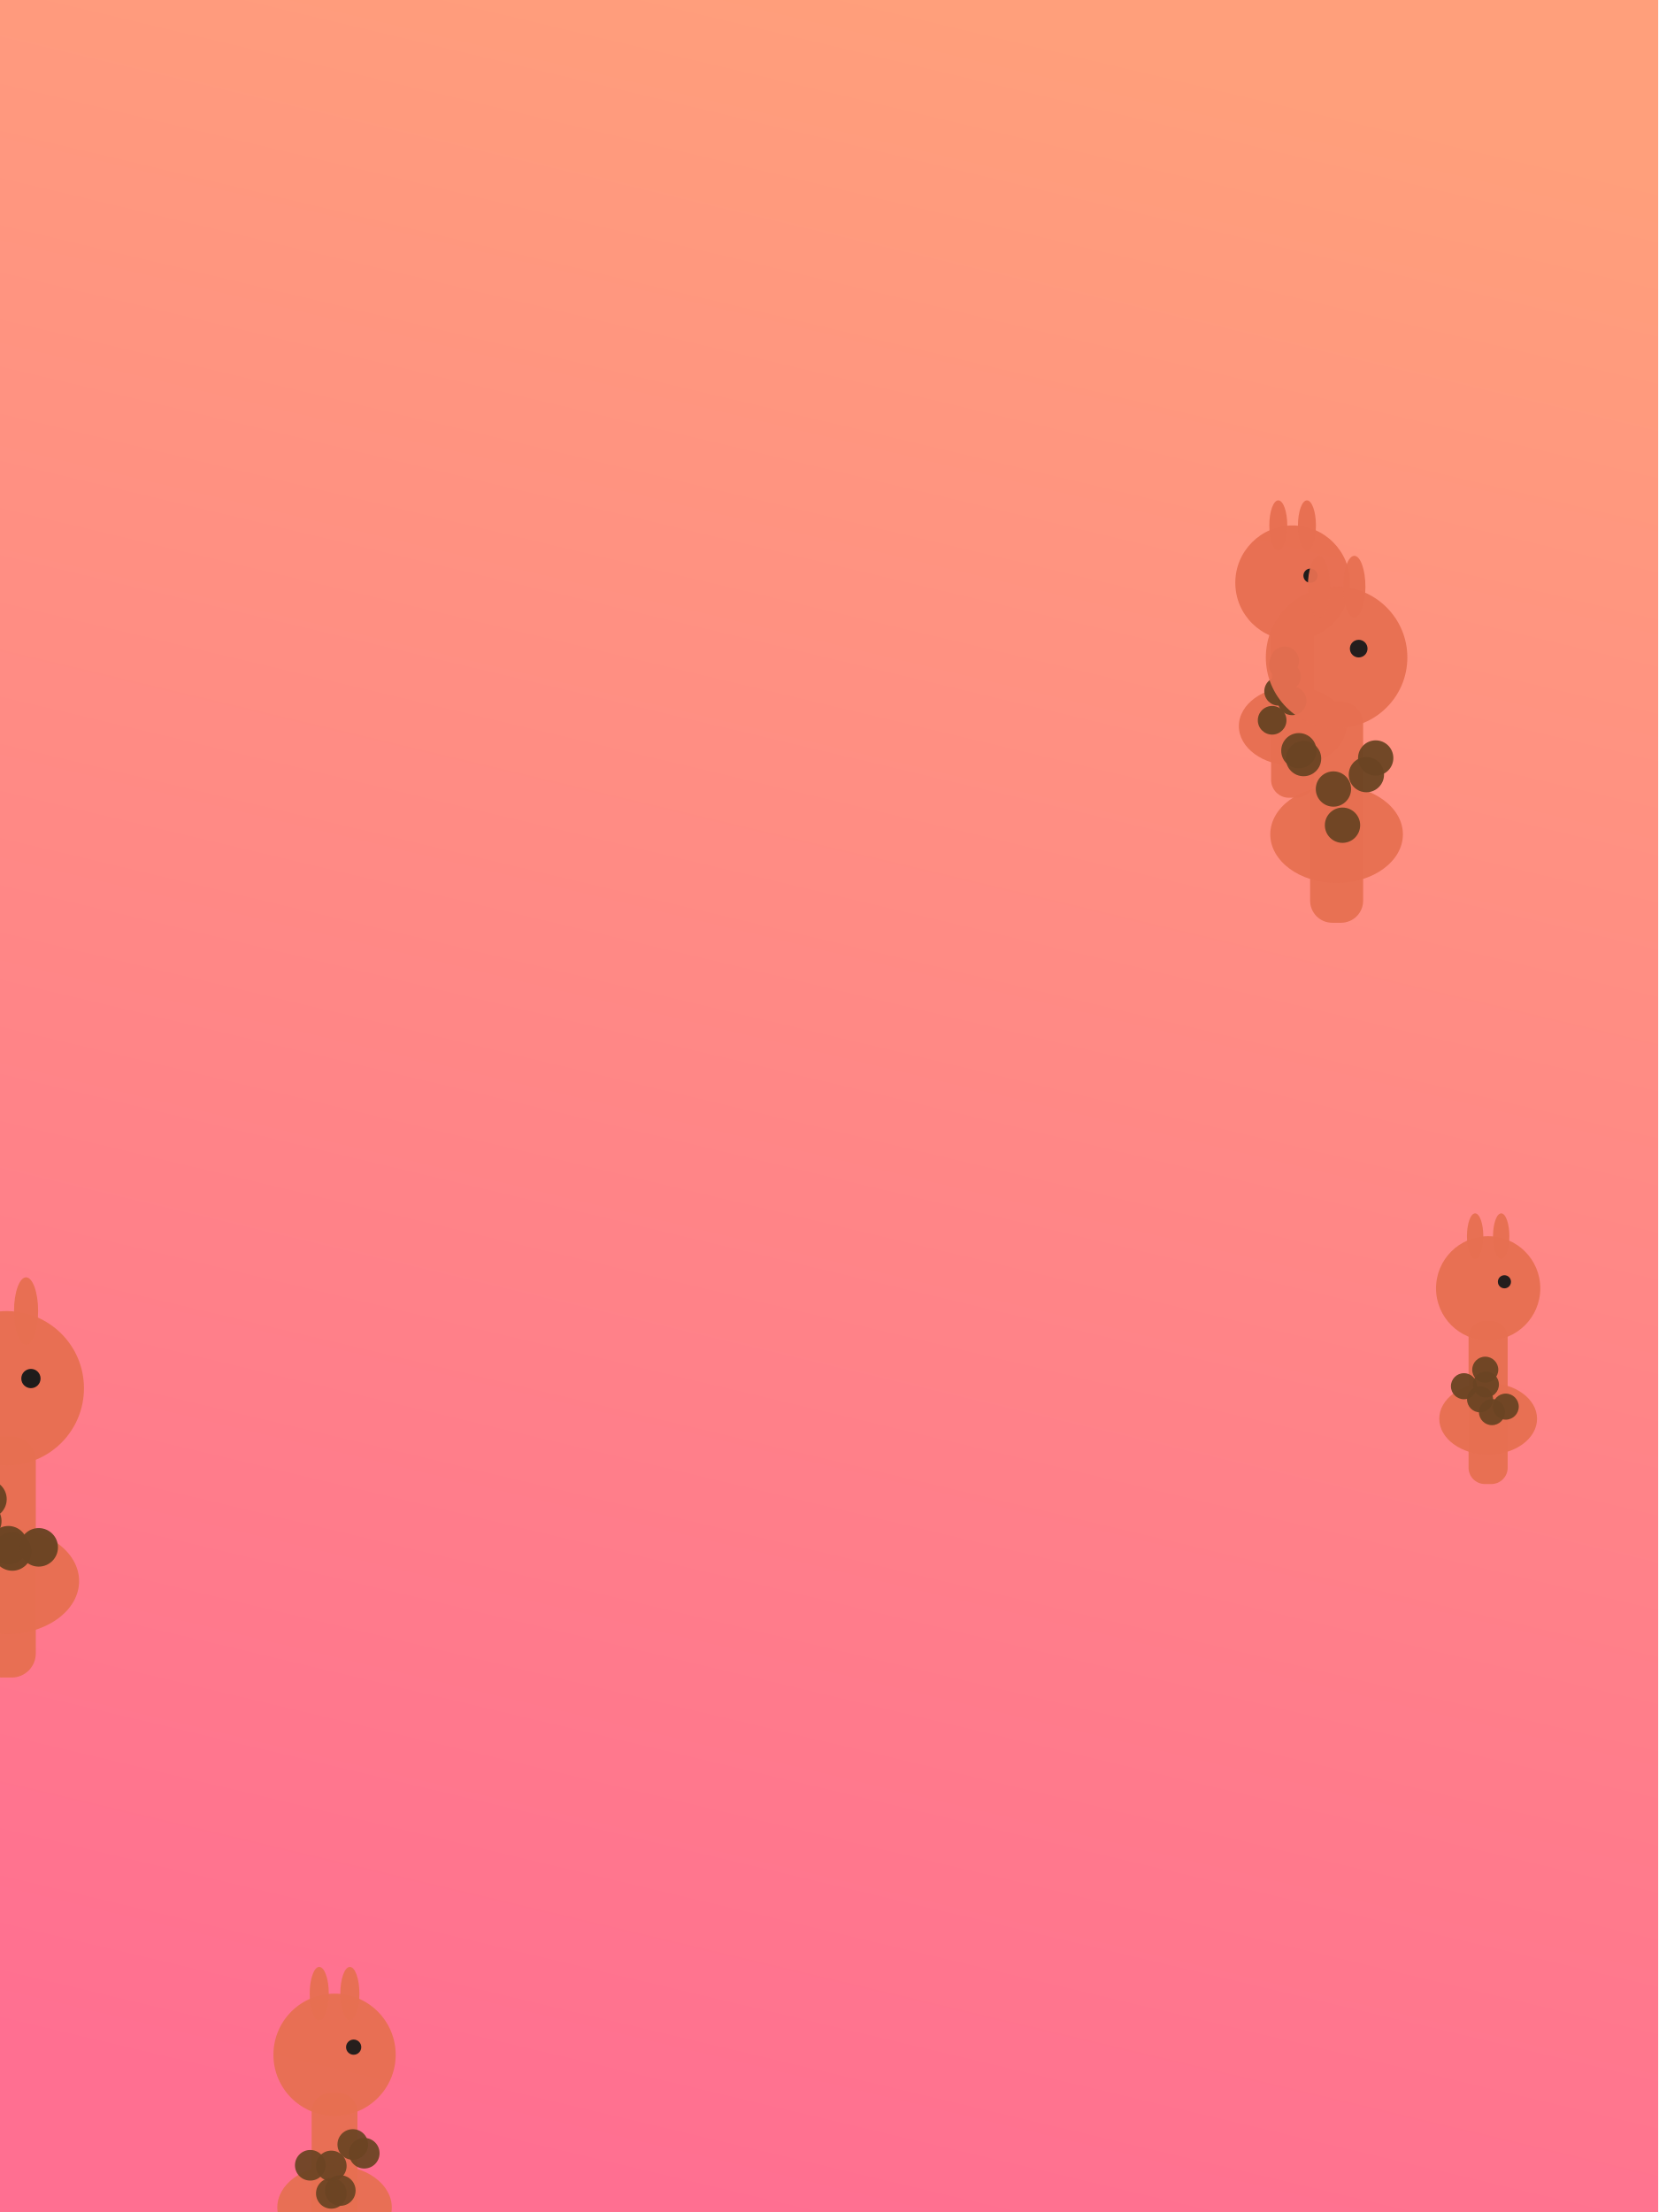
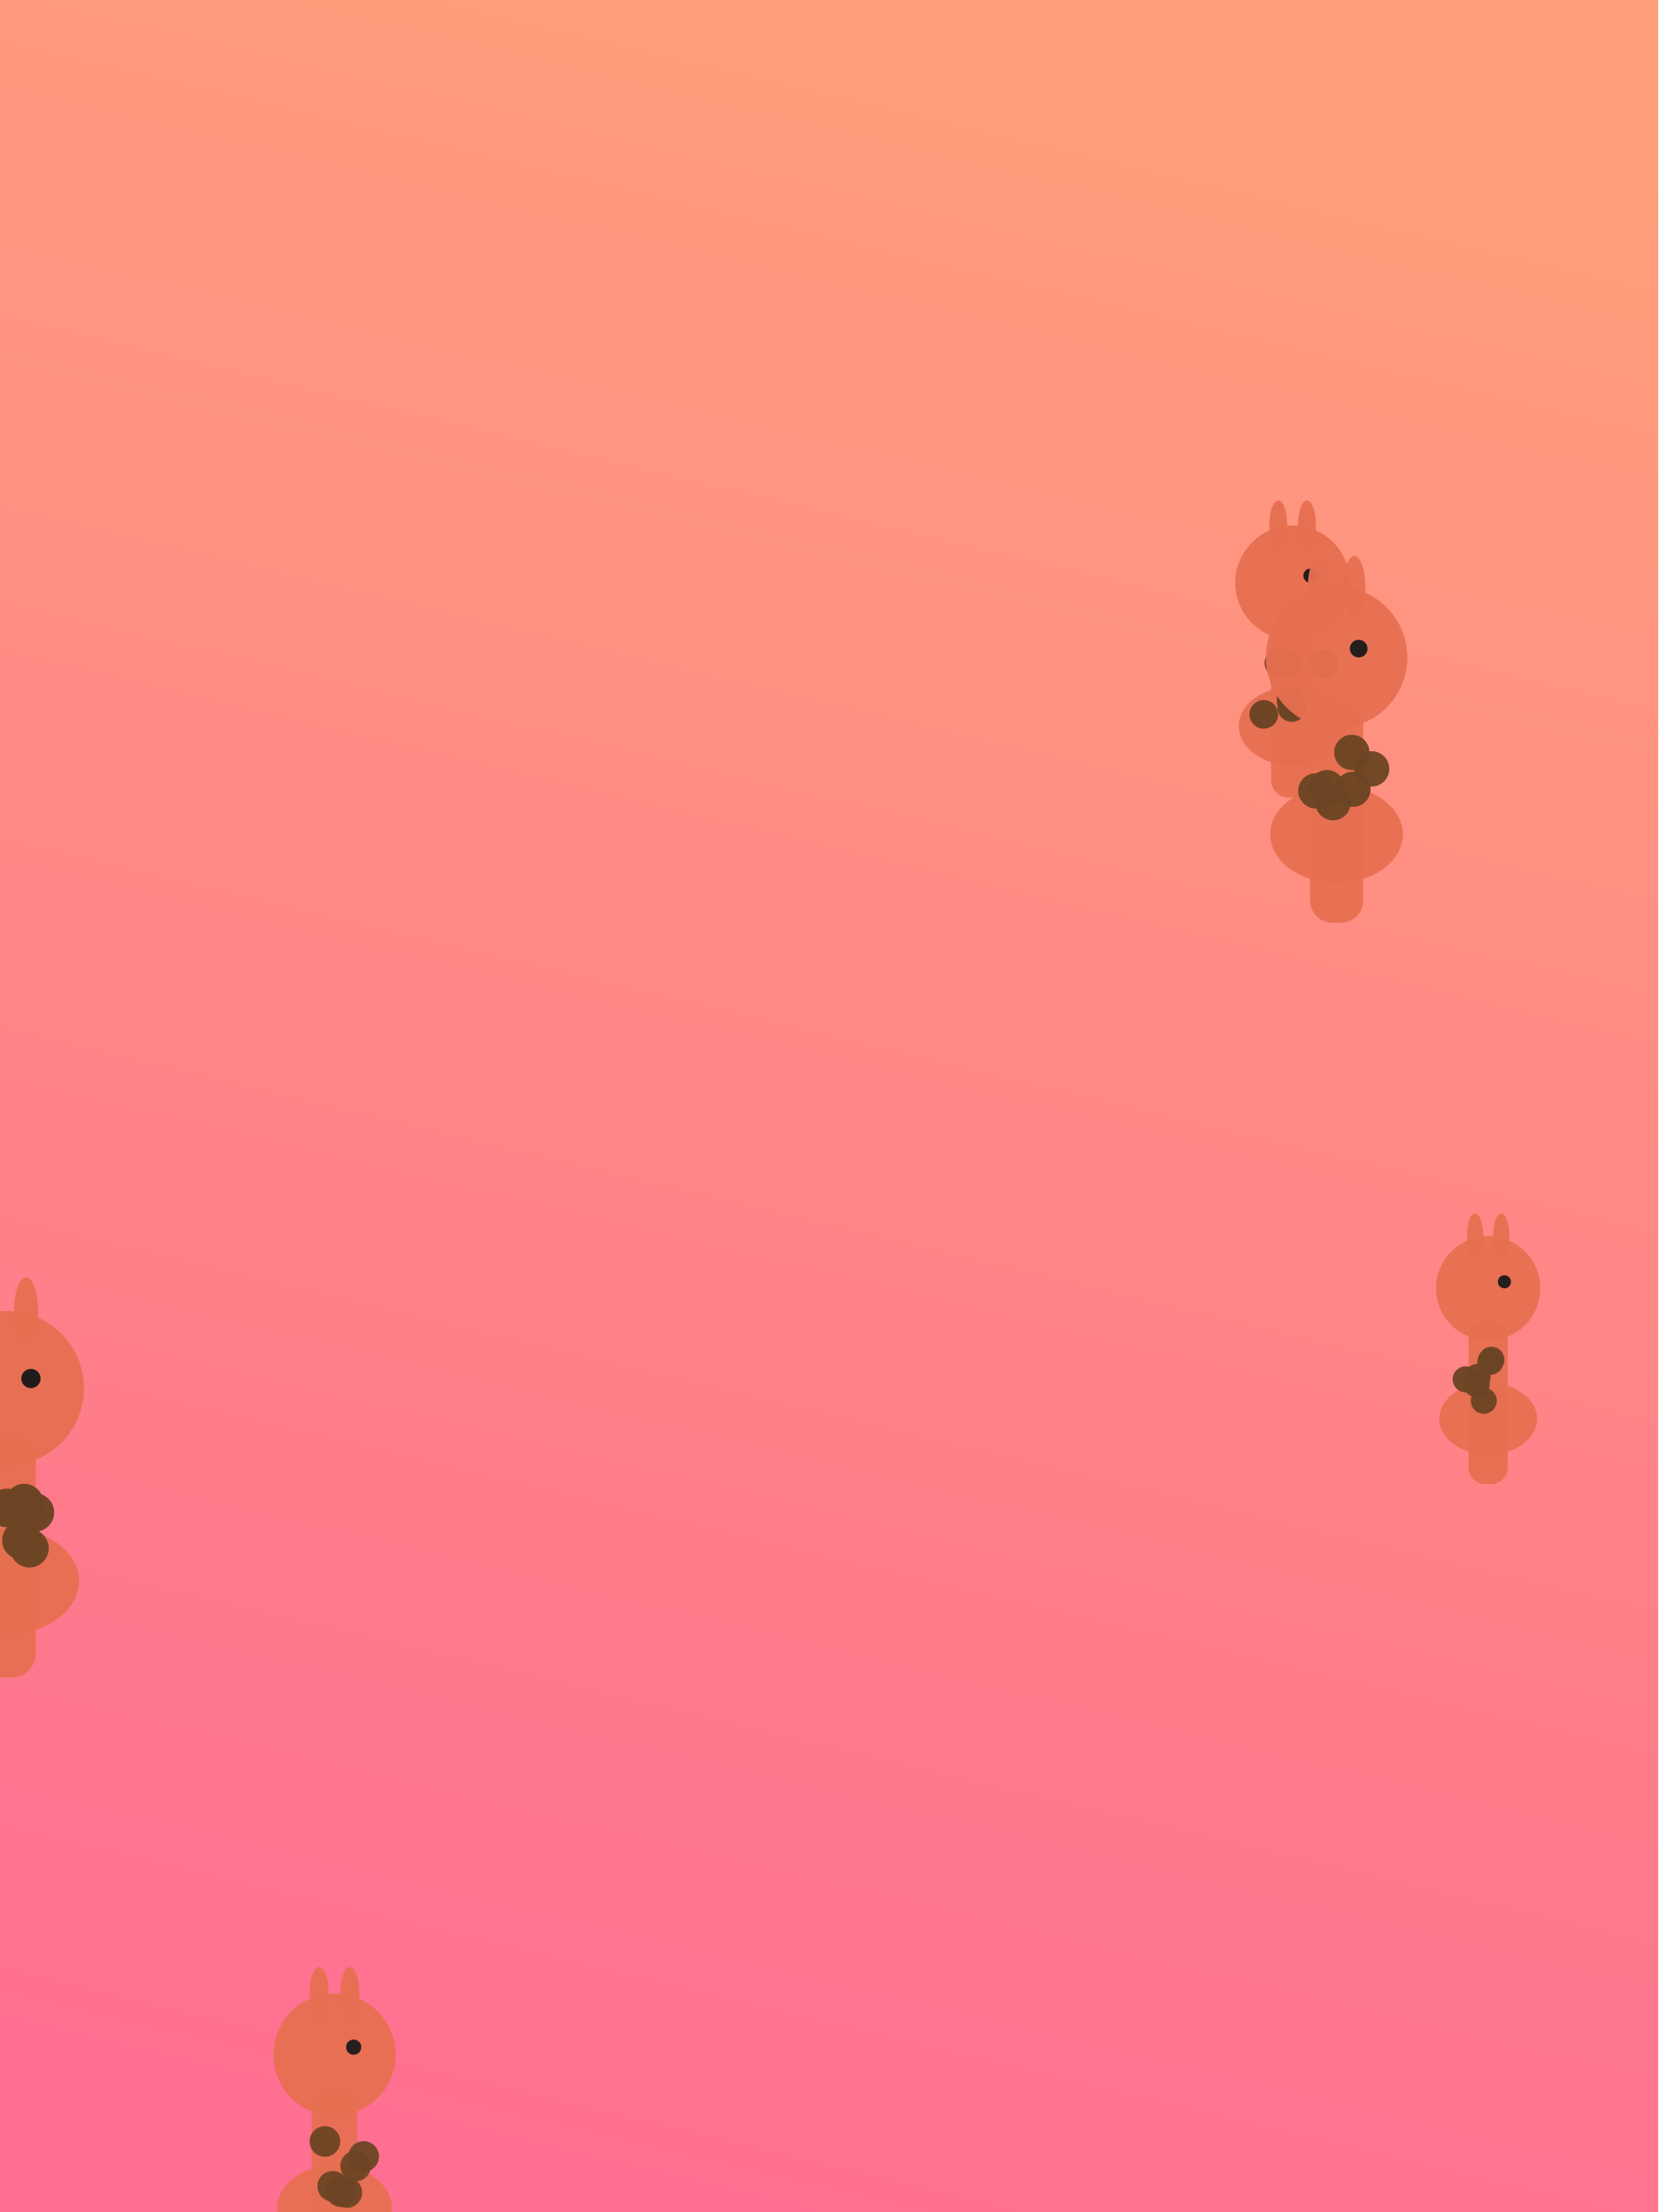
<svg xmlns="http://www.w3.org/2000/svg" viewBox="0 0 2048 2732" width="2048" height="2732">
  <defs>
    <linearGradient id="lg1" x1="58.7%" y1="0.8%" x2="41.3%" y2="99.2%">
      <stop offset="0.0%" stop-color="#ff9f7b" />
      <stop offset="100.0%" stop-color="#ff6f91" />
    </linearGradient>
  </defs>
  <rect x="0.0" y="0.0" width="2048.0" height="2732.0" rx="0" fill="url(#lg1)" opacity="1.00" />
  <g>
    <rect x="384.9" y="2585.0" width="56.6" height="235.8" rx="23.58" fill="#e76f51" opacity="0.94" />
    <circle cx="413.2" cy="2537.8" r="75.5" fill="#e76f51" opacity="0.94" />
    <ellipse cx="394.3" cy="2462.3" rx="11.8" ry="33.0" fill="#e76f51" opacity="0.94" />
    <ellipse cx="432.1" cy="2462.3" rx="11.8" ry="33.0" fill="#e76f51" opacity="0.94" />
    <circle cx="436.8" cy="2528.4" r="9.4" fill="#1a1a1a" opacity="0.94" />
    <ellipse cx="413.2" cy="2726.4" rx="70.7" ry="51.9" fill="#e76f51" opacity="0.94" />
-     <circle cx="449.9" cy="2659.4" r="18.9" fill="#6b4423" opacity="0.94" />
-     <circle cx="409.2" cy="2709.0" r="18.9" fill="#6b4423" opacity="0.94" />
-     <circle cx="420.3" cy="2705.5" r="18.9" fill="#6b4423" opacity="0.94" />
-     <circle cx="409.2" cy="2675.1" r="18.9" fill="#6b4423" opacity="0.94" />
-     <circle cx="383.2" cy="2674.3" r="18.9" fill="#6b4423" opacity="0.94" />
-     <circle cx="435.7" cy="2648.6" r="18.9" fill="#6b4423" opacity="0.94" />
+     <circle cx="410.9" cy="2700.2" r="18.9" fill="#6b4423" opacity="0.94" />
+     <circle cx="421.1" cy="2706.9" r="18.9" fill="#6b4423" opacity="0.94" />
+     <circle cx="439.2" cy="2675.2" r="18.9" fill="#6b4423" opacity="0.94" />
+     <circle cx="449.2" cy="2663.4" r="18.9" fill="#6b4423" opacity="0.94" />
+     <circle cx="428.4" cy="2708.0" r="18.9" fill="#6b4423" opacity="0.94" />
+     <circle cx="401.3" cy="2644.9" r="18.9" fill="#6b4423" opacity="0.94" />
  </g>
  <g>
    <rect x="1569.9" y="764.1" width="53.1" height="221.2" rx="22.119" fill="#e76f51" opacity="0.97" />
    <circle cx="1596.5" cy="719.8" r="70.8" fill="#e76f51" opacity="0.97" />
    <ellipse cx="1578.8" cy="649.0" rx="11.1" ry="31.0" fill="#e76f51" opacity="0.97" />
    <ellipse cx="1614.2" cy="649.0" rx="11.1" ry="31.0" fill="#e76f51" opacity="0.97" />
    <circle cx="1618.6" cy="711.0" r="8.8" fill="#1a1a1a" opacity="0.97" />
    <ellipse cx="1596.5" cy="896.8" rx="66.4" ry="48.7" fill="#e76f51" opacity="0.97" />
-     <circle cx="1588.9" cy="835.6" r="17.7" fill="#6b4423" opacity="0.97" />
-     <circle cx="1585.0" cy="821.3" r="17.7" fill="#6b4423" opacity="0.97" />
-     <circle cx="1571.2" cy="889.6" r="17.7" fill="#6b4423" opacity="0.97" />
-     <circle cx="1586.7" cy="816.2" r="17.7" fill="#6b4423" opacity="0.97" />
-     <circle cx="1595.9" cy="865.6" r="17.7" fill="#6b4423" opacity="0.97" />
-     <circle cx="1579.2" cy="853.8" r="17.7" fill="#6b4423" opacity="0.97" />
+     <circle cx="1579.6" cy="818.8" r="17.7" fill="#6b4423" opacity="0.97" />
+     <circle cx="1595.5" cy="873.9" r="17.7" fill="#6b4423" opacity="0.97" />
+     <circle cx="1635.3" cy="819.4" r="17.7" fill="#6b4423" opacity="0.97" />
+     <circle cx="1594.6" cy="865.5" r="17.7" fill="#6b4423" opacity="0.97" />
+     <circle cx="1560.9" cy="882.3" r="17.7" fill="#6b4423" opacity="0.97" />
+     <circle cx="1590.9" cy="819.8" r="17.7" fill="#6b4423" opacity="0.97" />
  </g>
  <g>
    <rect x="-27.3" y="1774.1" width="71.5" height="297.8" rx="29.779" fill="#e76f51" opacity="0.97" />
    <circle cx="8.4" cy="1714.6" r="95.3" fill="#e76f51" opacity="0.97" />
    <ellipse cx="-15.4" cy="1619.3" rx="14.9" ry="41.7" fill="#e76f51" opacity="0.97" />
    <ellipse cx="32.2" cy="1619.3" rx="14.9" ry="41.7" fill="#e76f51" opacity="0.97" />
    <circle cx="38.2" cy="1702.6" r="11.9" fill="#1a1a1a" opacity="0.97" />
    <ellipse cx="8.4" cy="1952.8" rx="89.3" ry="65.5" fill="#e76f51" opacity="0.97" />
-     <circle cx="10.3" cy="1908.5" r="23.8" fill="#6b4423" opacity="0.97" />
-     <circle cx="15.2" cy="1916.2" r="23.8" fill="#6b4423" opacity="0.97" />
-     <circle cx="47.8" cy="1911.1" r="23.8" fill="#6b4423" opacity="0.97" />
-     <circle cx="-15.5" cy="1851.6" r="23.8" fill="#6b4423" opacity="0.97" />
-     <circle cx="-21.9" cy="1878.7" r="23.8" fill="#6b4423" opacity="0.97" />
-     <circle cx="-32.3" cy="1865.2" r="23.8" fill="#6b4423" opacity="0.97" />
+     <circle cx="8.4" cy="1862.4" r="23.8" fill="#6b4423" opacity="0.97" />
+     <circle cx="26.4" cy="1902.3" r="23.8" fill="#6b4423" opacity="0.97" />
+     <circle cx="43.1" cy="1868.0" r="23.8" fill="#6b4423" opacity="0.97" />
+     <circle cx="29.9" cy="1856.4" r="23.8" fill="#6b4423" opacity="0.97" />
+     <circle cx="-40.3" cy="1928.7" r="23.8" fill="#6b4423" opacity="0.97" />
+     <circle cx="36.4" cy="1912.2" r="23.8" fill="#6b4423" opacity="0.97" />
  </g>
  <g>
    <rect x="1813.8" y="1631.5" width="48.3" height="201.4" rx="20.137" fill="#e76f51" opacity="0.95" />
    <circle cx="1838.0" cy="1591.2" r="64.4" fill="#e76f51" opacity="0.95" />
    <ellipse cx="1821.9" cy="1526.8" rx="10.1" ry="28.2" fill="#e76f51" opacity="0.95" />
    <ellipse cx="1854.1" cy="1526.8" rx="10.1" ry="28.2" fill="#e76f51" opacity="0.95" />
    <circle cx="1858.1" cy="1583.1" r="8.1" fill="#1a1a1a" opacity="0.95" />
    <ellipse cx="1838.0" cy="1752.3" rx="60.4" ry="44.3" fill="#e76f51" opacity="0.95" />
-     <circle cx="1828.0" cy="1728.3" r="16.1" fill="#6b4423" opacity="0.95" />
-     <circle cx="1834.4" cy="1691.7" r="16.1" fill="#6b4423" opacity="0.95" />
-     <circle cx="1859.7" cy="1737.3" r="16.1" fill="#6b4423" opacity="0.95" />
-     <circle cx="1842.7" cy="1744.1" r="16.1" fill="#6b4423" opacity="0.95" />
-     <circle cx="1808.1" cy="1712.1" r="16.1" fill="#6b4423" opacity="0.95" />
-     <circle cx="1835.2" cy="1710.0" r="16.1" fill="#6b4423" opacity="0.95" />
+     <circle cx="1832.6" cy="1730.1" r="16.1" fill="#6b4423" opacity="0.95" />
+     <circle cx="1840.7" cy="1682.1" r="16.1" fill="#6b4423" opacity="0.95" />
+     <circle cx="1810.2" cy="1703.6" r="16.1" fill="#6b4423" opacity="0.95" />
+     <circle cx="1825.0" cy="1700.5" r="16.1" fill="#6b4423" opacity="0.95" />
+     <circle cx="1823.8" cy="1709.9" r="16.1" fill="#6b4423" opacity="0.95" />
+     <circle cx="1842.0" cy="1679.4" r="16.1" fill="#6b4423" opacity="0.95" />
  </g>
  <g>
    <rect x="1618.1" y="866.6" width="65.5" height="273.1" rx="27.306" fill="#e76f51" opacity="0.95" />
    <circle cx="1650.8" cy="812.0" r="87.4" fill="#e76f51" opacity="0.95" />
    <ellipse cx="1629.0" cy="724.7" rx="13.7" ry="38.2" fill="#e76f51" opacity="0.95" />
    <ellipse cx="1672.7" cy="724.7" rx="13.7" ry="38.2" fill="#e76f51" opacity="0.95" />
    <circle cx="1678.1" cy="801.1" r="10.9" fill="#1a1a1a" opacity="0.95" />
    <ellipse cx="1650.8" cy="1030.5" rx="81.9" ry="60.1" fill="#e76f51" opacity="0.95" />
-     <circle cx="1646.9" cy="974.5" r="21.8" fill="#6b4423" opacity="0.95" />
-     <circle cx="1604.2" cy="927.2" r="21.8" fill="#6b4423" opacity="0.95" />
-     <circle cx="1610.0" cy="936.9" r="21.8" fill="#6b4423" opacity="0.95" />
-     <circle cx="1658.1" cy="1019.2" r="21.8" fill="#6b4423" opacity="0.95" />
-     <circle cx="1699.1" cy="936.2" r="21.8" fill="#6b4423" opacity="0.95" />
-     <circle cx="1687.6" cy="956.7" r="21.8" fill="#6b4423" opacity="0.95" />
+     <circle cx="1625.2" cy="976.8" r="21.8" fill="#6b4423" opacity="0.95" />
+     <circle cx="1694.1" cy="949.6" r="21.8" fill="#6b4423" opacity="0.95" />
+     <circle cx="1646.4" cy="991.4" r="21.8" fill="#6b4423" opacity="0.95" />
+     <circle cx="1638.8" cy="972.8" r="21.8" fill="#6b4423" opacity="0.95" />
+     <circle cx="1671.0" cy="974.8" r="21.8" fill="#6b4423" opacity="0.95" />
+     <circle cx="1669.6" cy="929.3" r="21.8" fill="#6b4423" opacity="0.95" />
  </g>
</svg>
